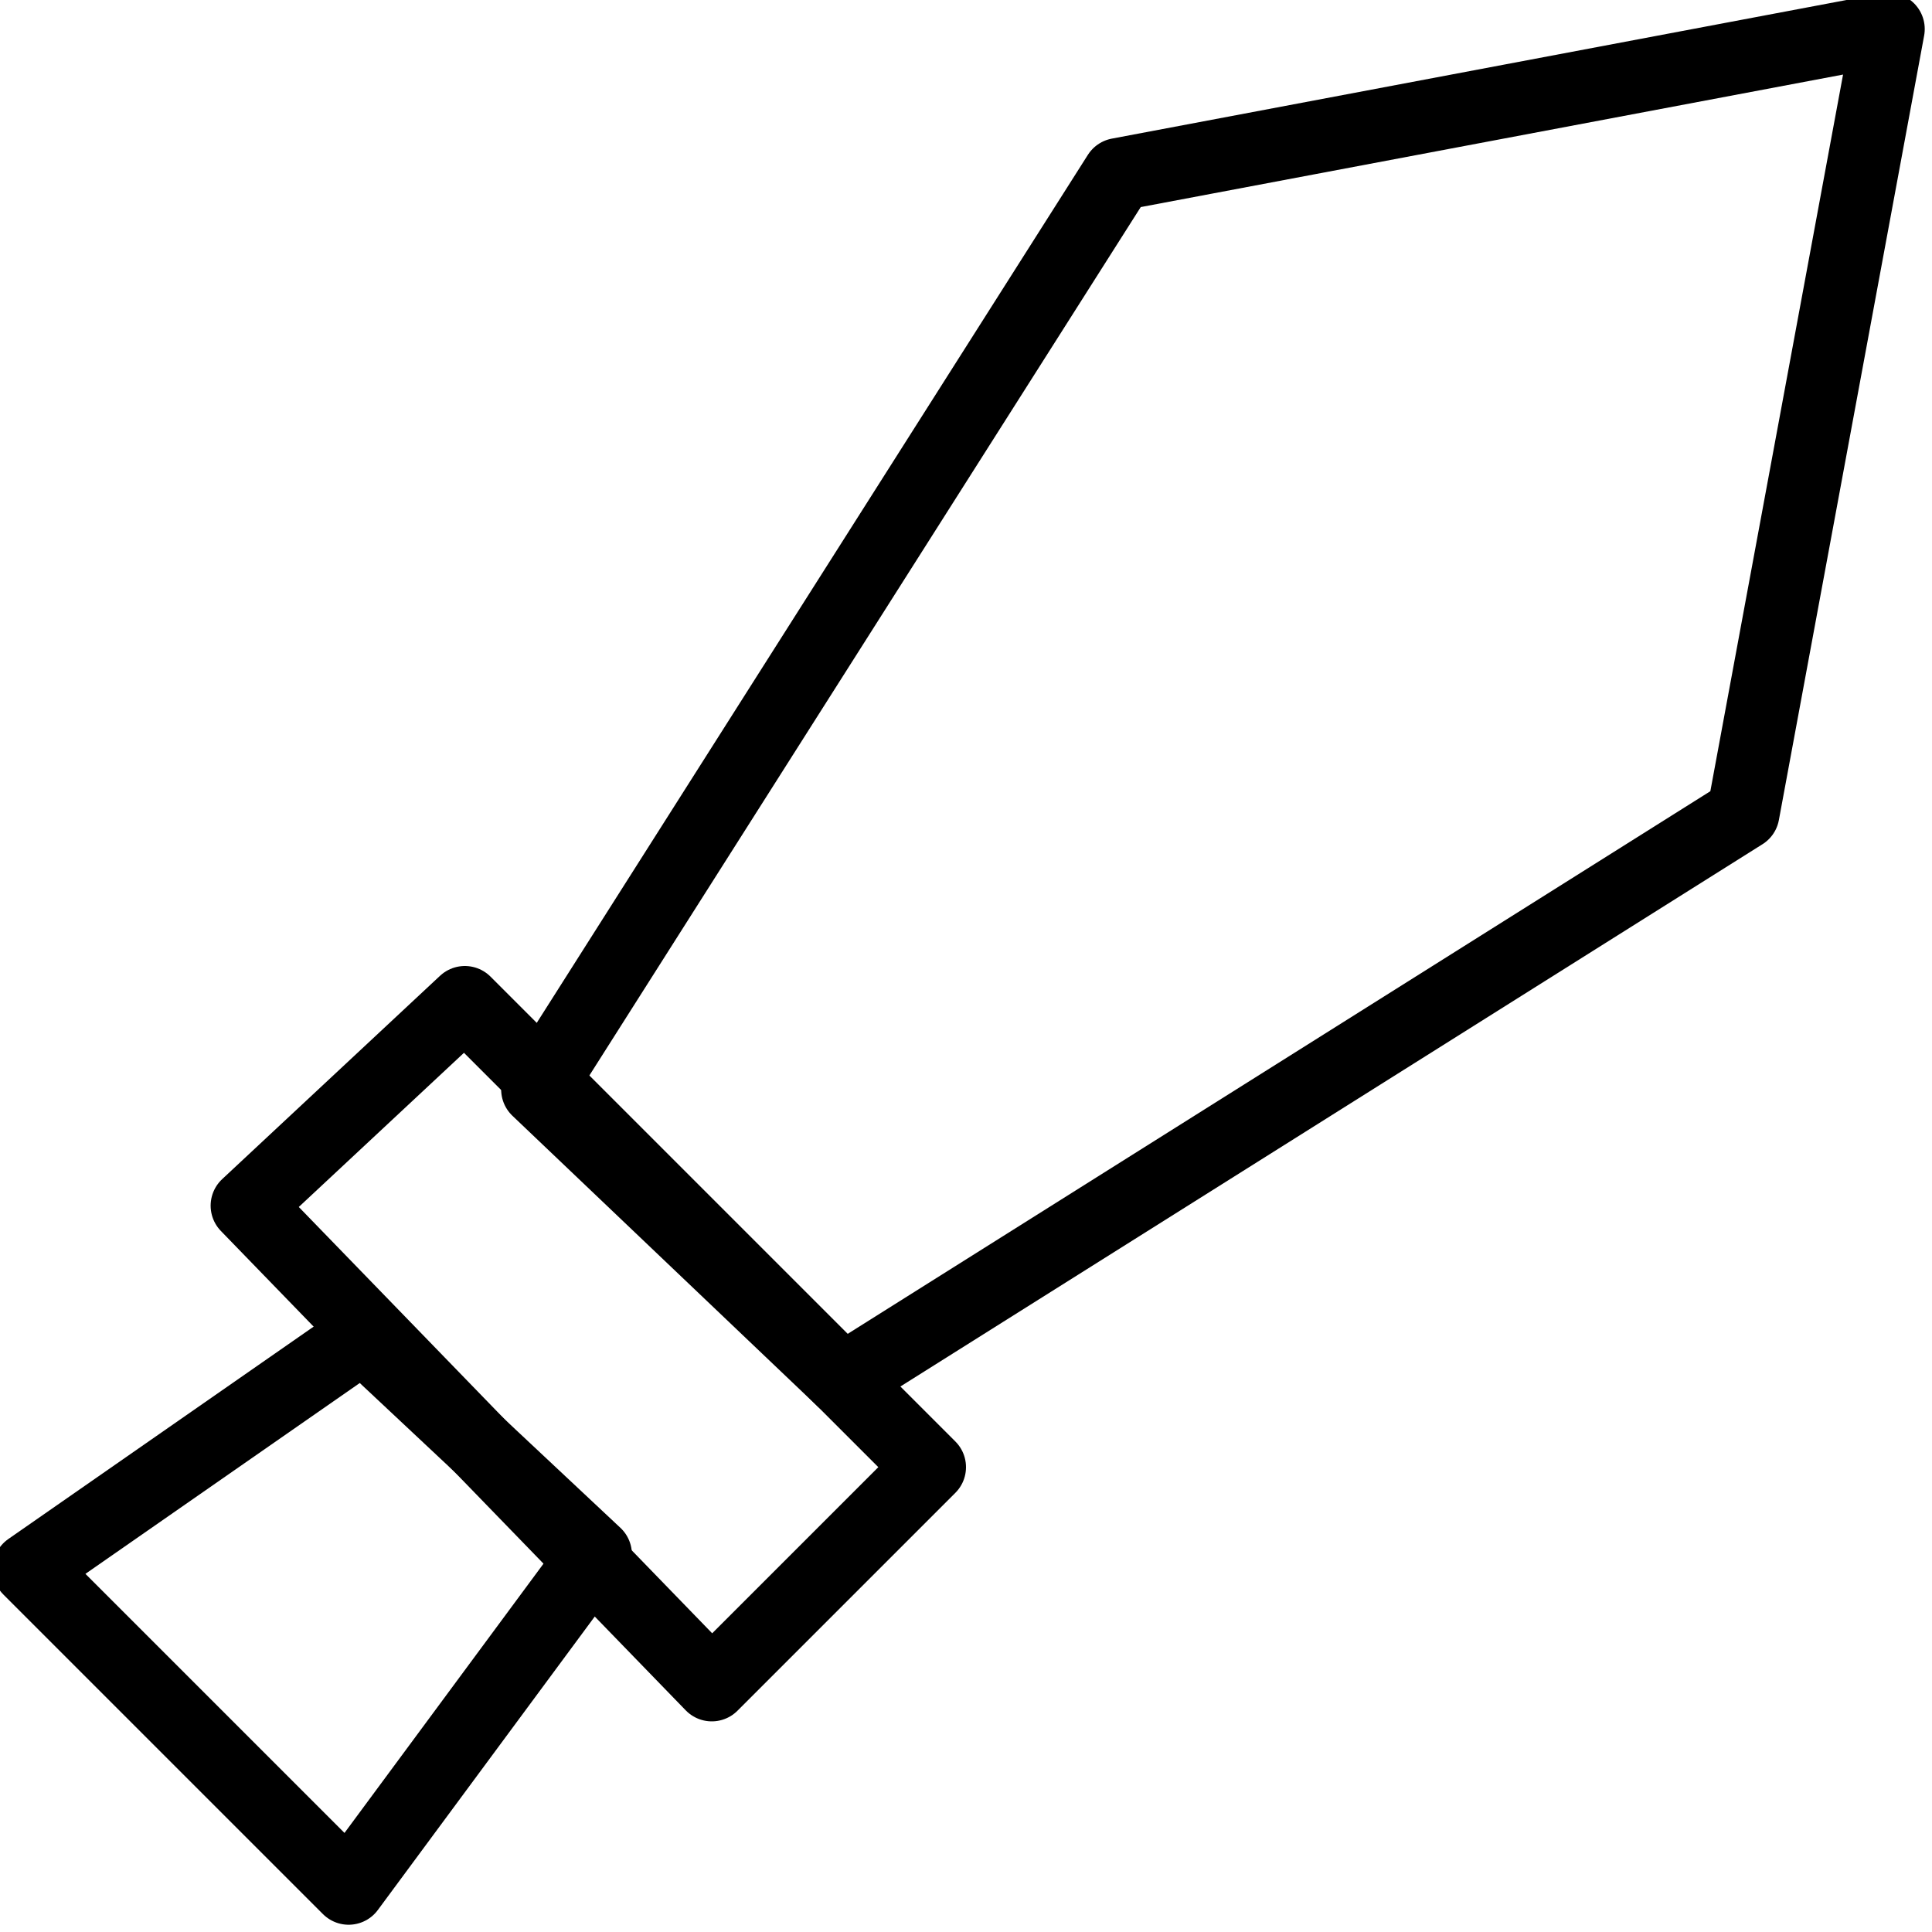
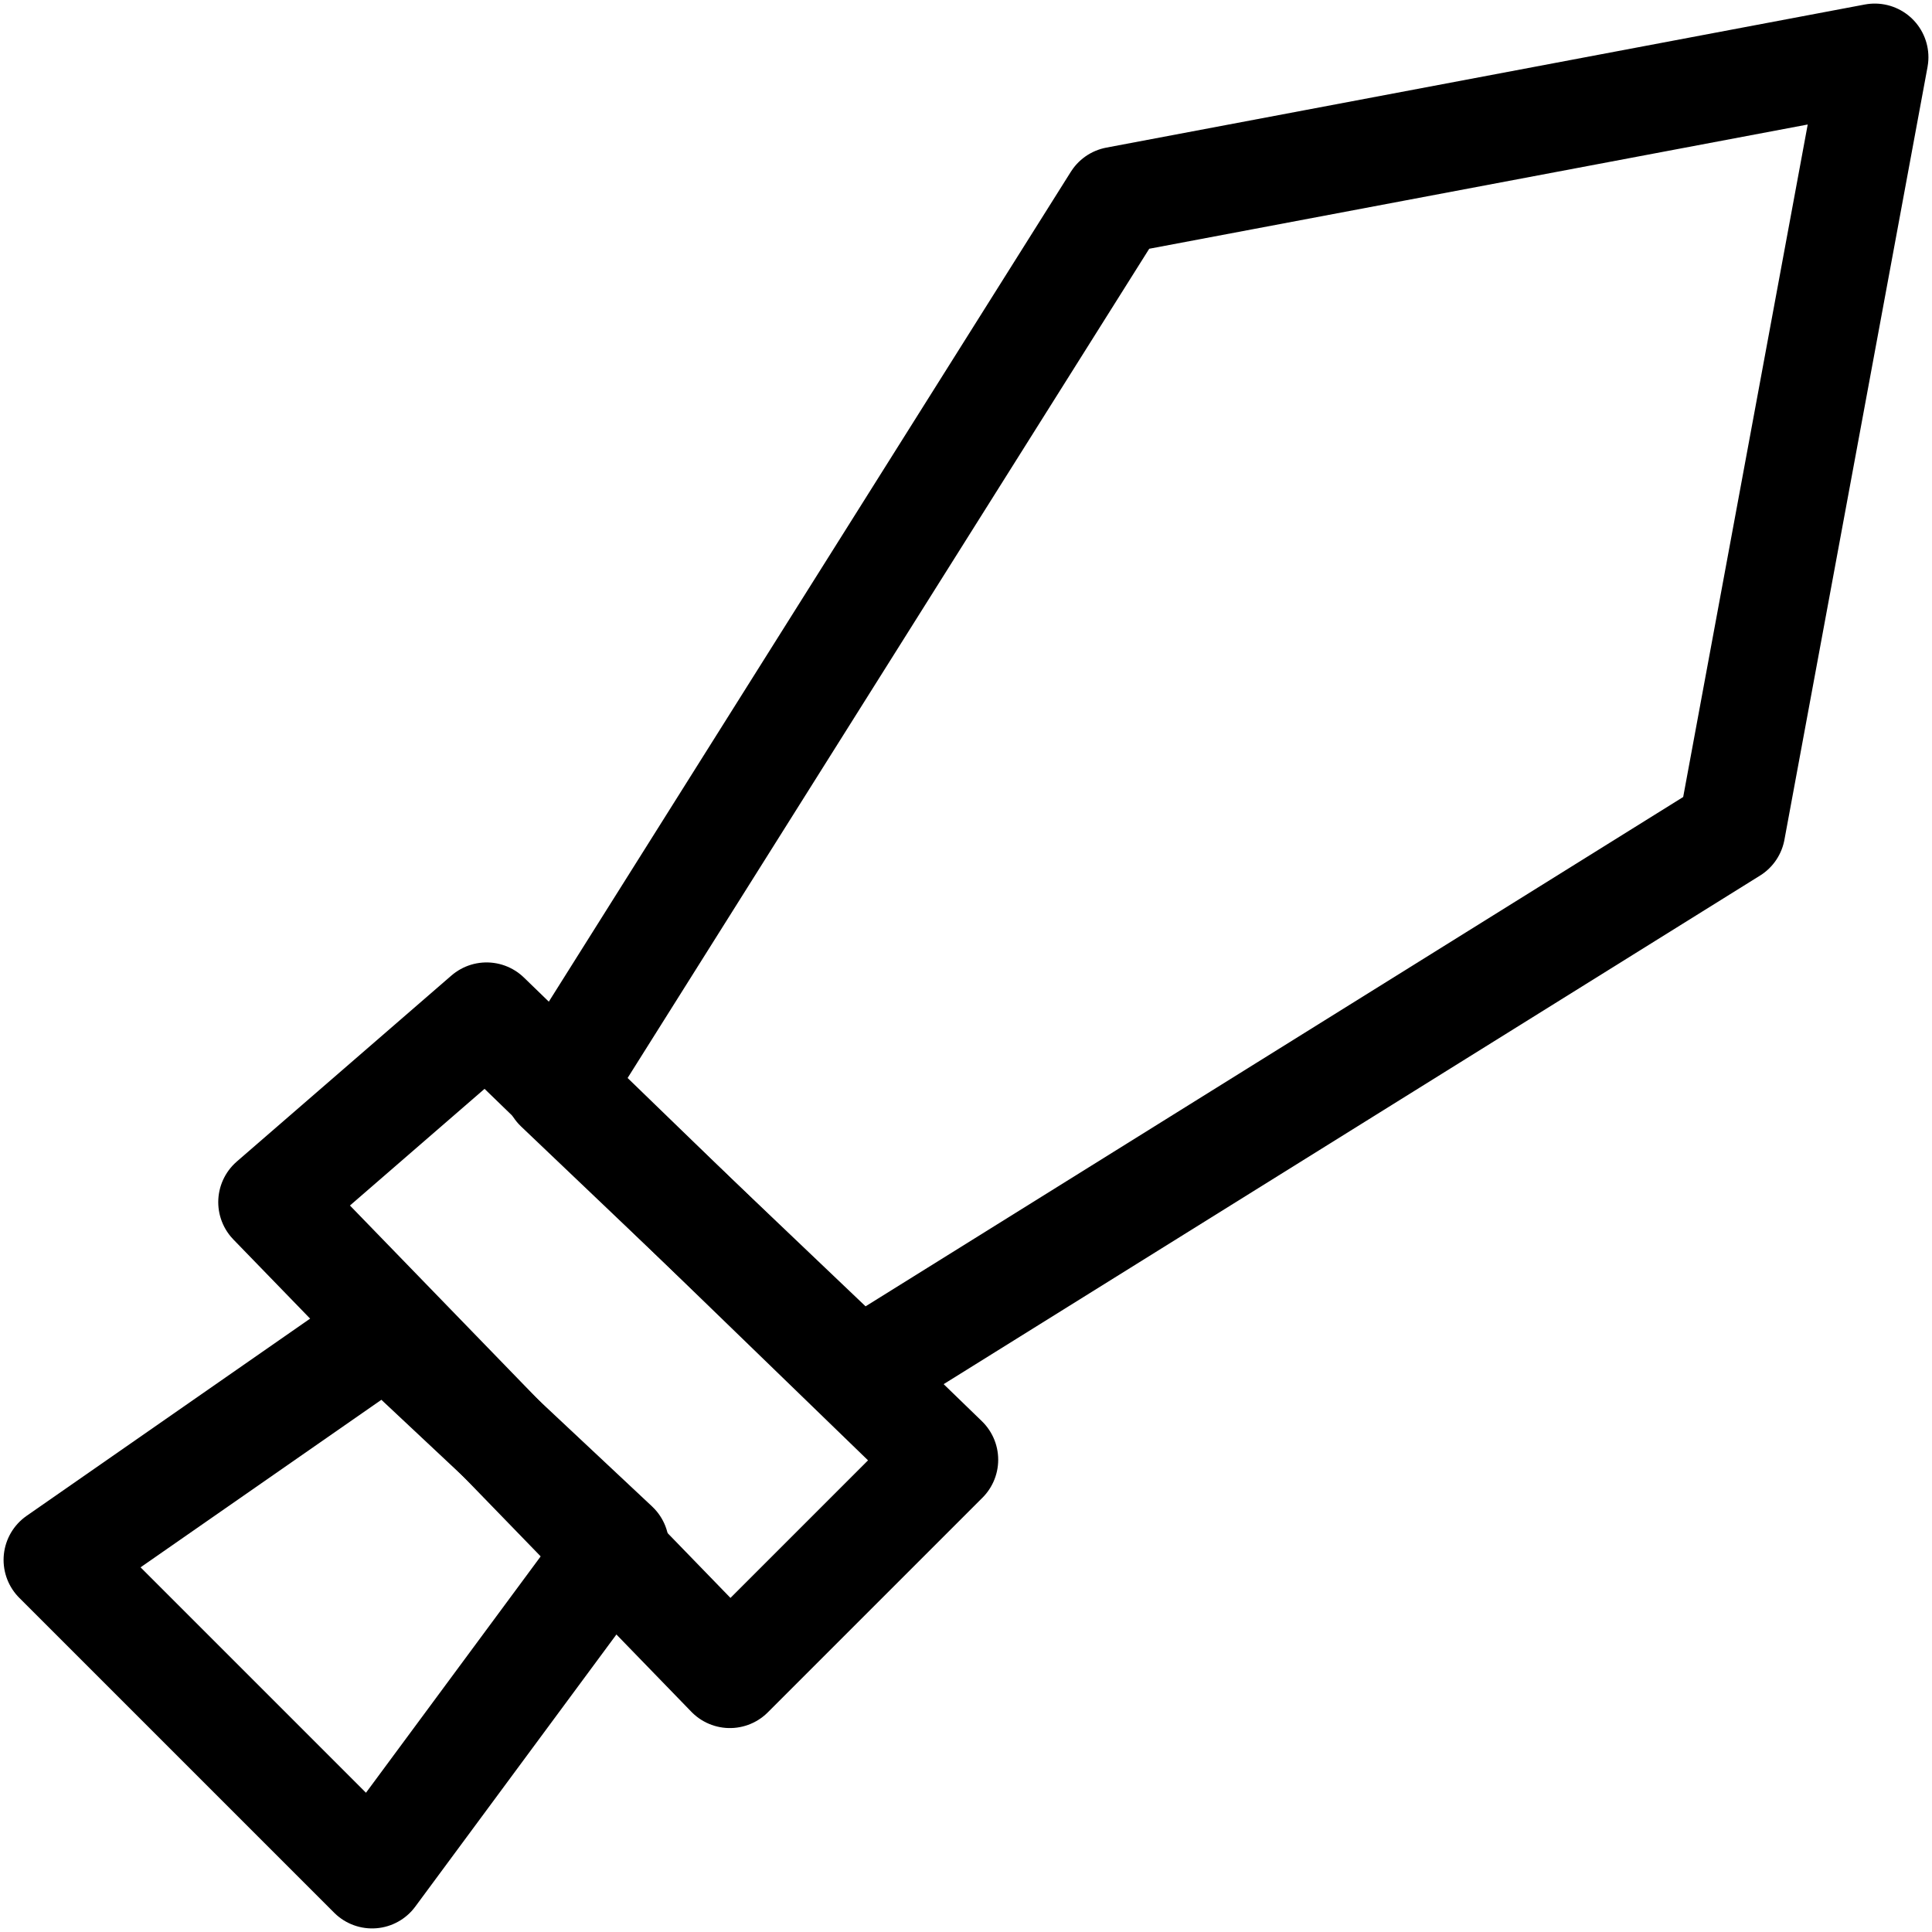
- <svg xmlns="http://www.w3.org/2000/svg" version="1.1" id="Layer_1" x="0px" y="0px" viewBox="0 0 13.3 13.3" style="enable-background:new 0 0 13.3 13.3;" xml:space="preserve">
+ <svg xmlns="http://www.w3.org/2000/svg" version="1.1" id="Layer_1" x="0px" y="0px" viewBox="0 0 13.5 13.5" style="enable-background:new 0 0 13.5 13.5;" xml:space="preserve">
  <style type="text/css">
- 	.st0{fill:none;stroke:#000000;stroke-width:0.5;stroke-linejoin:round;stroke-miterlimit:10;}
+ 	.st0{fill:none;stroke:#000000;stroke-width:0.75;stroke-linejoin:round;stroke-miterlimit:10;}
</style>
  <g>
-     <polygon class="st0" points="1.7,8.3 3.2,6.9 6.4,10.1 4.9,11.6  " />
-     <polygon class="st0" points="4.1,10.7 2.4,13 0.2,10.8 2.5,9.2  " />
-     <polygon class="st0" points="3.7,7.5 7.7,1.2 13,0.2 12,5.6 5.8,9.5  " />
+     <polygon class="st0" points="1.9,8.4 3.4,7.1 6.6,10.2 5.1,11.7  " />
+     <polygon class="st0" points="4.3,10.8 2.6,13.1 0.4,10.9 2.7,9.3  " />
+     <polygon class="st0" points="3.9,7.6 7.8,1.4 13.1,0.4 12.1,5.8 6,9.6  " />
  </g>
</svg>
